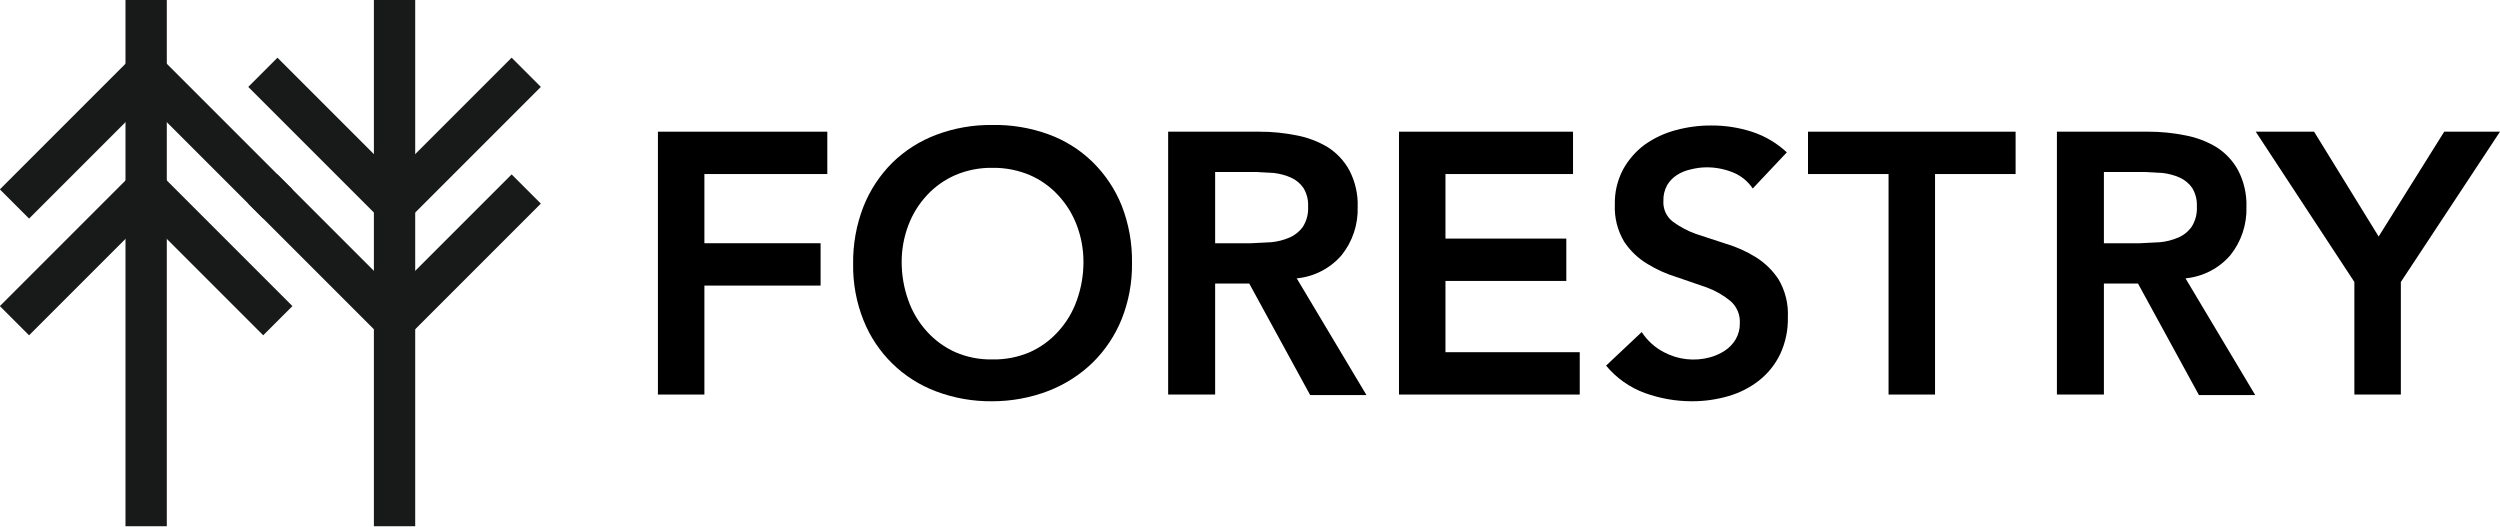
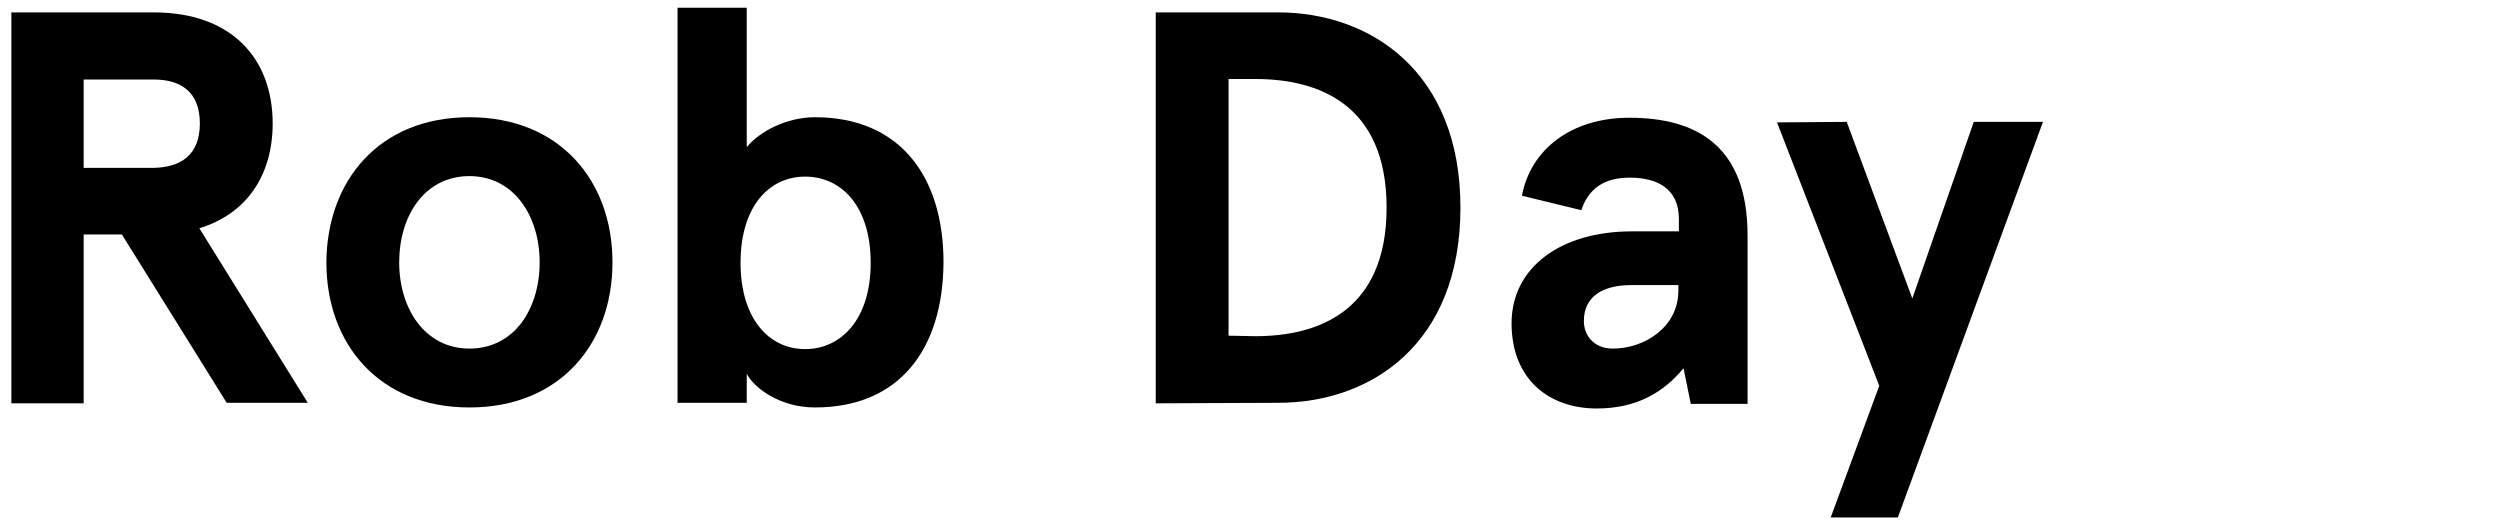
- <svg xmlns="http://www.w3.org/2000/svg" id="forestry_logo" data-name="Forestry Logotype" width="484.1" height="101.9" viewBox="0 0 484.1 101.9">
-   <polyline points="2.8 39.5 28.3 14 53.8 39.5" style="fill: none;stroke: #181919;stroke-miterlimit: 10;stroke-width: 8px;fill-rule: evenodd" />
-   <polyline points="2.8 62.1 28.3 36.6 53.8 62.1" style="fill: none;stroke: #181919;stroke-miterlimit: 10;stroke-width: 8px;fill-rule: evenodd" />
-   <polyline points="101.9 36.6 76.4 62.1 50.9 36.6" style="fill: none;stroke: #181919;stroke-miterlimit: 10;stroke-width: 8px;fill-rule: evenodd" />
-   <polyline points="101.9 14 76.4 39.5 50.9 14" style="fill: none;stroke: #181919;stroke-miterlimit: 10;stroke-width: 8px;fill-rule: evenodd" />
-   <line x1="28.3" y1="101.9" x2="28.3" style="fill: none;stroke: #181919;stroke-miterlimit: 10;stroke-width: 8px" />
-   <line x1="76.4" y1="101.9" x2="76.4" style="fill: none;stroke: #181919;stroke-miterlimit: 10;stroke-width: 8px" />
+ <svg xmlns="http://www.w3.org/2000/svg" version="1.1" id="forestry_logo" x="0px" y="0px" viewBox="0 0 484.1 101.9" style="enable-background:new 0 0 484.1 101.9;" xml:space="preserve">
  <g>
-     <polygon points="127.4 76.4 136.4 76.4 136.4 55.3 158.9 55.3 158.9 47.1 136.4 47.1 136.4 33.7 160.2 33.7 160.2 25.5 127.4 25.5 127.4 76.4" />
-     <path d="M211.6,31.4a23.9,23.9,0,0,0-8.6-5.4,30.2,30.2,0,0,0-10.9-1.8,29.8,29.8,0,0,0-10.8,1.9,24.5,24.5,0,0,0-8.5,5.4,25,25,0,0,0-5.6,8.5,29.5,29.5,0,0,0-2,11.1,28.2,28.2,0,0,0,2,10.9,24.3,24.3,0,0,0,14.1,13.8,29.8,29.8,0,0,0,10.8,1.9,30.3,30.3,0,0,0,10.9-2,25.6,25.6,0,0,0,8.6-5.5,24.9,24.9,0,0,0,5.6-8.4,28.3,28.3,0,0,0,2-10.9,29.2,29.2,0,0,0-2-11.1A24.8,24.8,0,0,0,211.6,31.4Zm-3.1,26.8a17.6,17.6,0,0,1-3.6,6,16.4,16.4,0,0,1-5.5,4,17.5,17.5,0,0,1-7.2,1.4,17.2,17.2,0,0,1-7.2-1.4,16.5,16.5,0,0,1-5.5-4,17.6,17.6,0,0,1-3.6-6,21.9,21.9,0,0,1-1.3-7.5,19.9,19.9,0,0,1,1.3-7.1,17.6,17.6,0,0,1,3.6-5.8,16.4,16.4,0,0,1,5.5-3.9,17.6,17.6,0,0,1,7.2-1.4,17.9,17.9,0,0,1,7.2,1.4,16.3,16.3,0,0,1,5.5,3.9,17.6,17.6,0,0,1,3.6,5.8,19.8,19.8,0,0,1,1.3,7.1A21.8,21.8,0,0,1,208.5,58.2Z" transform="translate(0 0)" />
-     <path d="M259.8,49.4a14.2,14.2,0,0,0,3.1-9.3,14.3,14.3,0,0,0-1.6-7.1,12.2,12.2,0,0,0-4.2-4.5,18.2,18.2,0,0,0-6.1-2.3,36,36,0,0,0-7.1-.7H226.2V76.4h9.1V54.9h6.6l11.8,21.6h10.9L251.1,53.9A13.1,13.1,0,0,0,259.8,49.4Zm-13.6-2.5-3.9.2h-7V33.3h7.8l3.6.2a11.2,11.2,0,0,1,3.3.9,5.8,5.8,0,0,1,2.4,2,6.3,6.3,0,0,1,.9,3.6,6.6,6.6,0,0,1-1,3.9,6.1,6.1,0,0,1-2.6,2.1A11.8,11.8,0,0,1,246.2,46.9Z" transform="translate(0 0)" />
-     <polygon points="279.9 54.4 303.3 54.4 303.3 46.2 279.9 46.2 279.9 33.7 304.6 33.7 304.6 25.5 270.9 25.5 270.9 76.4 305.9 76.4 305.9 68.2 279.9 68.2 279.9 54.4" />
-     <path d="M340,49.8a23.7,23.7,0,0,0-5.8-2.6l-5.8-1.9a17.5,17.5,0,0,1-4.5-2.4,4.7,4.7,0,0,1-1.8-4,5.9,5.9,0,0,1,.7-3,6,6,0,0,1,1.9-2,8.3,8.3,0,0,1,2.7-1.1,12.8,12.8,0,0,1,3.1-.4,13.5,13.5,0,0,1,5.1,1,8.4,8.4,0,0,1,3.8,3.1l6.6-7a18.2,18.2,0,0,0-6.8-4,25.1,25.1,0,0,0-7.8-1.2,25.8,25.8,0,0,0-6.9.9,18.6,18.6,0,0,0-6,2.8,14.9,14.9,0,0,0-4.2,4.8,13.7,13.7,0,0,0-1.6,6.8,12.9,12.9,0,0,0,1.8,7.2,14.1,14.1,0,0,0,4.5,4.3,24.5,24.5,0,0,0,5.8,2.6l5.8,2a15.8,15.8,0,0,1,4.5,2.6,5.3,5.3,0,0,1,1.8,4.3,5.9,5.9,0,0,1-.8,3.1,6.7,6.7,0,0,1-2.1,2.2,9.9,9.9,0,0,1-2.9,1.3,12.2,12.2,0,0,1-8.9-1,11.4,11.4,0,0,1-4.3-3.9L311,70.8a17.6,17.6,0,0,0,7.5,5.3,26.7,26.7,0,0,0,9.1,1.6,25,25,0,0,0,7.1-1,17.5,17.5,0,0,0,5.9-3,14.5,14.5,0,0,0,4.1-5.1,16,16,0,0,0,1.5-7.2,13.1,13.1,0,0,0-1.8-7.3A14.4,14.4,0,0,0,340,49.8Z" transform="translate(0 0)" />
-     <polygon points="350.1 33.7 365.7 33.7 365.7 76.4 374.7 76.4 374.7 33.7 390.3 33.7 390.3 25.5 350.1 25.5 350.1 33.7" />
-     <path d="M431.9,49.4a14.2,14.2,0,0,0,3.1-9.3,14.4,14.4,0,0,0-1.6-7.1,12.2,12.2,0,0,0-4.2-4.5,18.1,18.1,0,0,0-6.1-2.3,35.9,35.9,0,0,0-7.1-.7H398.3V76.4h9.1V54.9H414l11.8,21.6h10.9L423.2,53.9A13.1,13.1,0,0,0,431.9,49.4Zm-13.6-2.5-3.9.2h-7V33.3h7.8l3.6.2a11.3,11.3,0,0,1,3.3.9,5.8,5.8,0,0,1,2.4,2,6.3,6.3,0,0,1,.9,3.6,6.6,6.6,0,0,1-1,3.9,6.1,6.1,0,0,1-2.6,2.1A11.9,11.9,0,0,1,418.3,46.9Z" transform="translate(0 0)" />
-     <polygon points="473.3 25.5 460.6 45.8 448.1 25.5 436.8 25.5 455.9 54.6 455.9 76.4 464.9 76.4 464.9 54.6 484.1 25.5 473.3 25.5" />
+     <path d="M38.6,44.2l21,33.8H43.9L23.6,45.4h-7.4v32.7h-14V2.4h27.6c15.1,0,23,9,23,21.5C52.8,33.9,47.8,41.4,38.6,44.2z M38.7,23.9   c0-6.2-3.8-8.5-8.9-8.5H16.2v17.1h13.6C34.9,32.4,38.7,30.1,38.7,23.9z" />
+     <path d="M90.9,22.7c17.5,0,27.7,12.3,27.7,28.1s-10.2,28.1-27.7,28.1S63.2,66.6,63.2,50.8C63.3,35,73.4,22.7,90.9,22.7z M90.9,67.5   c8.7,0,13.6-7.7,13.6-16.7s-5-16.7-13.6-16.7c-8.7,0-13.6,7.7-13.6,16.7S82.3,67.5,90.9,67.5z" />
+     <path d="M157.8,78.9c-6.7,0-11.7-3.7-13.2-6.5V78h-13.4V1.5h13.4v27c2.4-3,7.7-5.8,13.2-5.8c16.4,0,24.9,11.4,24.9,28.1   C182.6,67.6,174.2,78.9,157.8,78.9z M155.9,34.2c-7,0-12.5,5.8-12.5,16.7c0,10.8,5.5,16.7,12.5,16.7s12.7-5.8,12.7-16.7   C168.6,40,163,34.2,155.9,34.2z" />
+     <path d="M223.8,78.1V2.4h23.7c17.8,0,35.3,11.4,35.3,37.8c0,26.5-17.4,37.8-35.3,37.8L223.8,78.1L223.8,78.1z M243.1,65.1   c12.1,0,25.4-4.8,25.4-24.9s-13.3-24.9-25.4-24.9h-5.2V65L243.1,65.1L243.1,65.1z" />
+     <path d="M294.7,37.9c1.7-9,9.6-15.1,20.8-15.1c13,0,22.9,5.4,22.9,22.8v32.6h-11l-1.4-6.9c-3.8,4.6-9,7.8-16.8,7.8   c-9.3,0-16.5-5.7-16.5-16.5s9.5-17.8,23.3-17.8h9.1v-2.4c0-6.1-4.5-8-9.5-8c-3.8,0-7.7,1.2-9.4,6.3L294.7,37.9z M312.3,67.5   c6.2,0,12.7-4.2,12.7-11.2v-1.1h-9c-5.7,0-9.3,2.2-9.3,7C306.7,64.8,308.5,67.5,312.3,67.5z" />
+     <path d="M357.6,23.6l12.7,34.2l11.9-34.2h13.4l-28.1,76.6h-13l9.4-25.5l-19.8-51L357.6,23.6L357.6,23.6z" />
  </g>
</svg>
